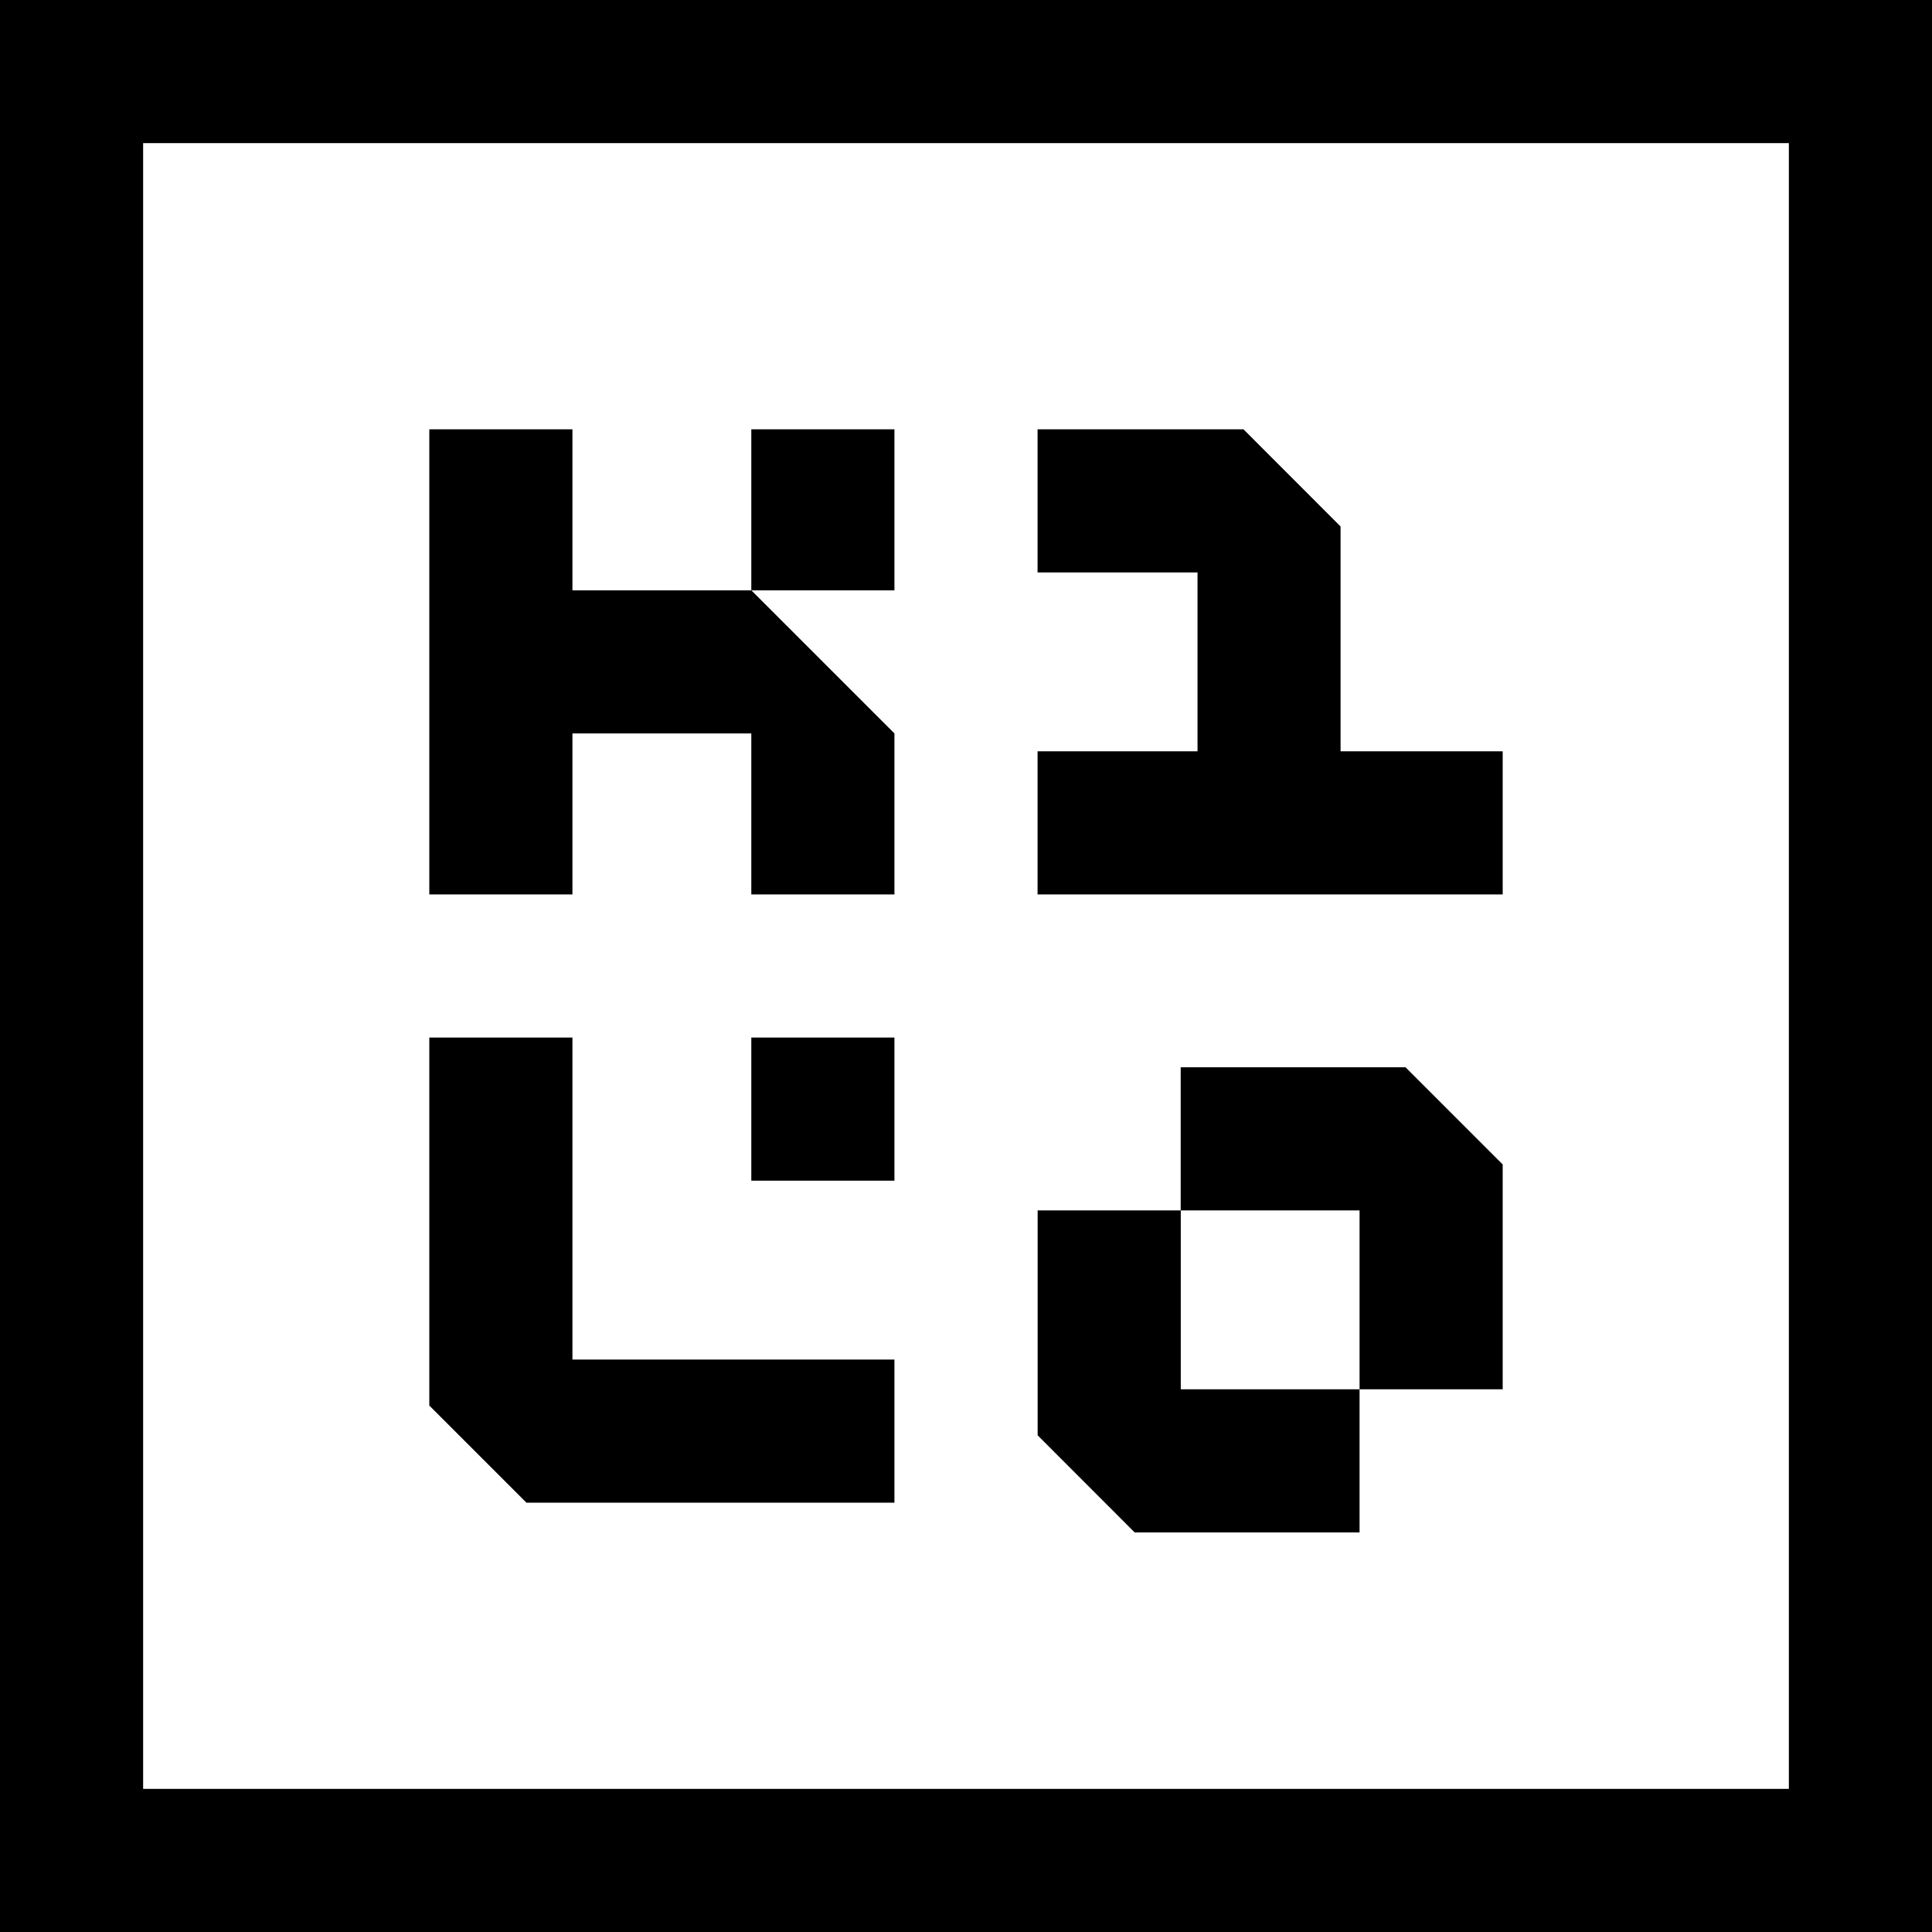
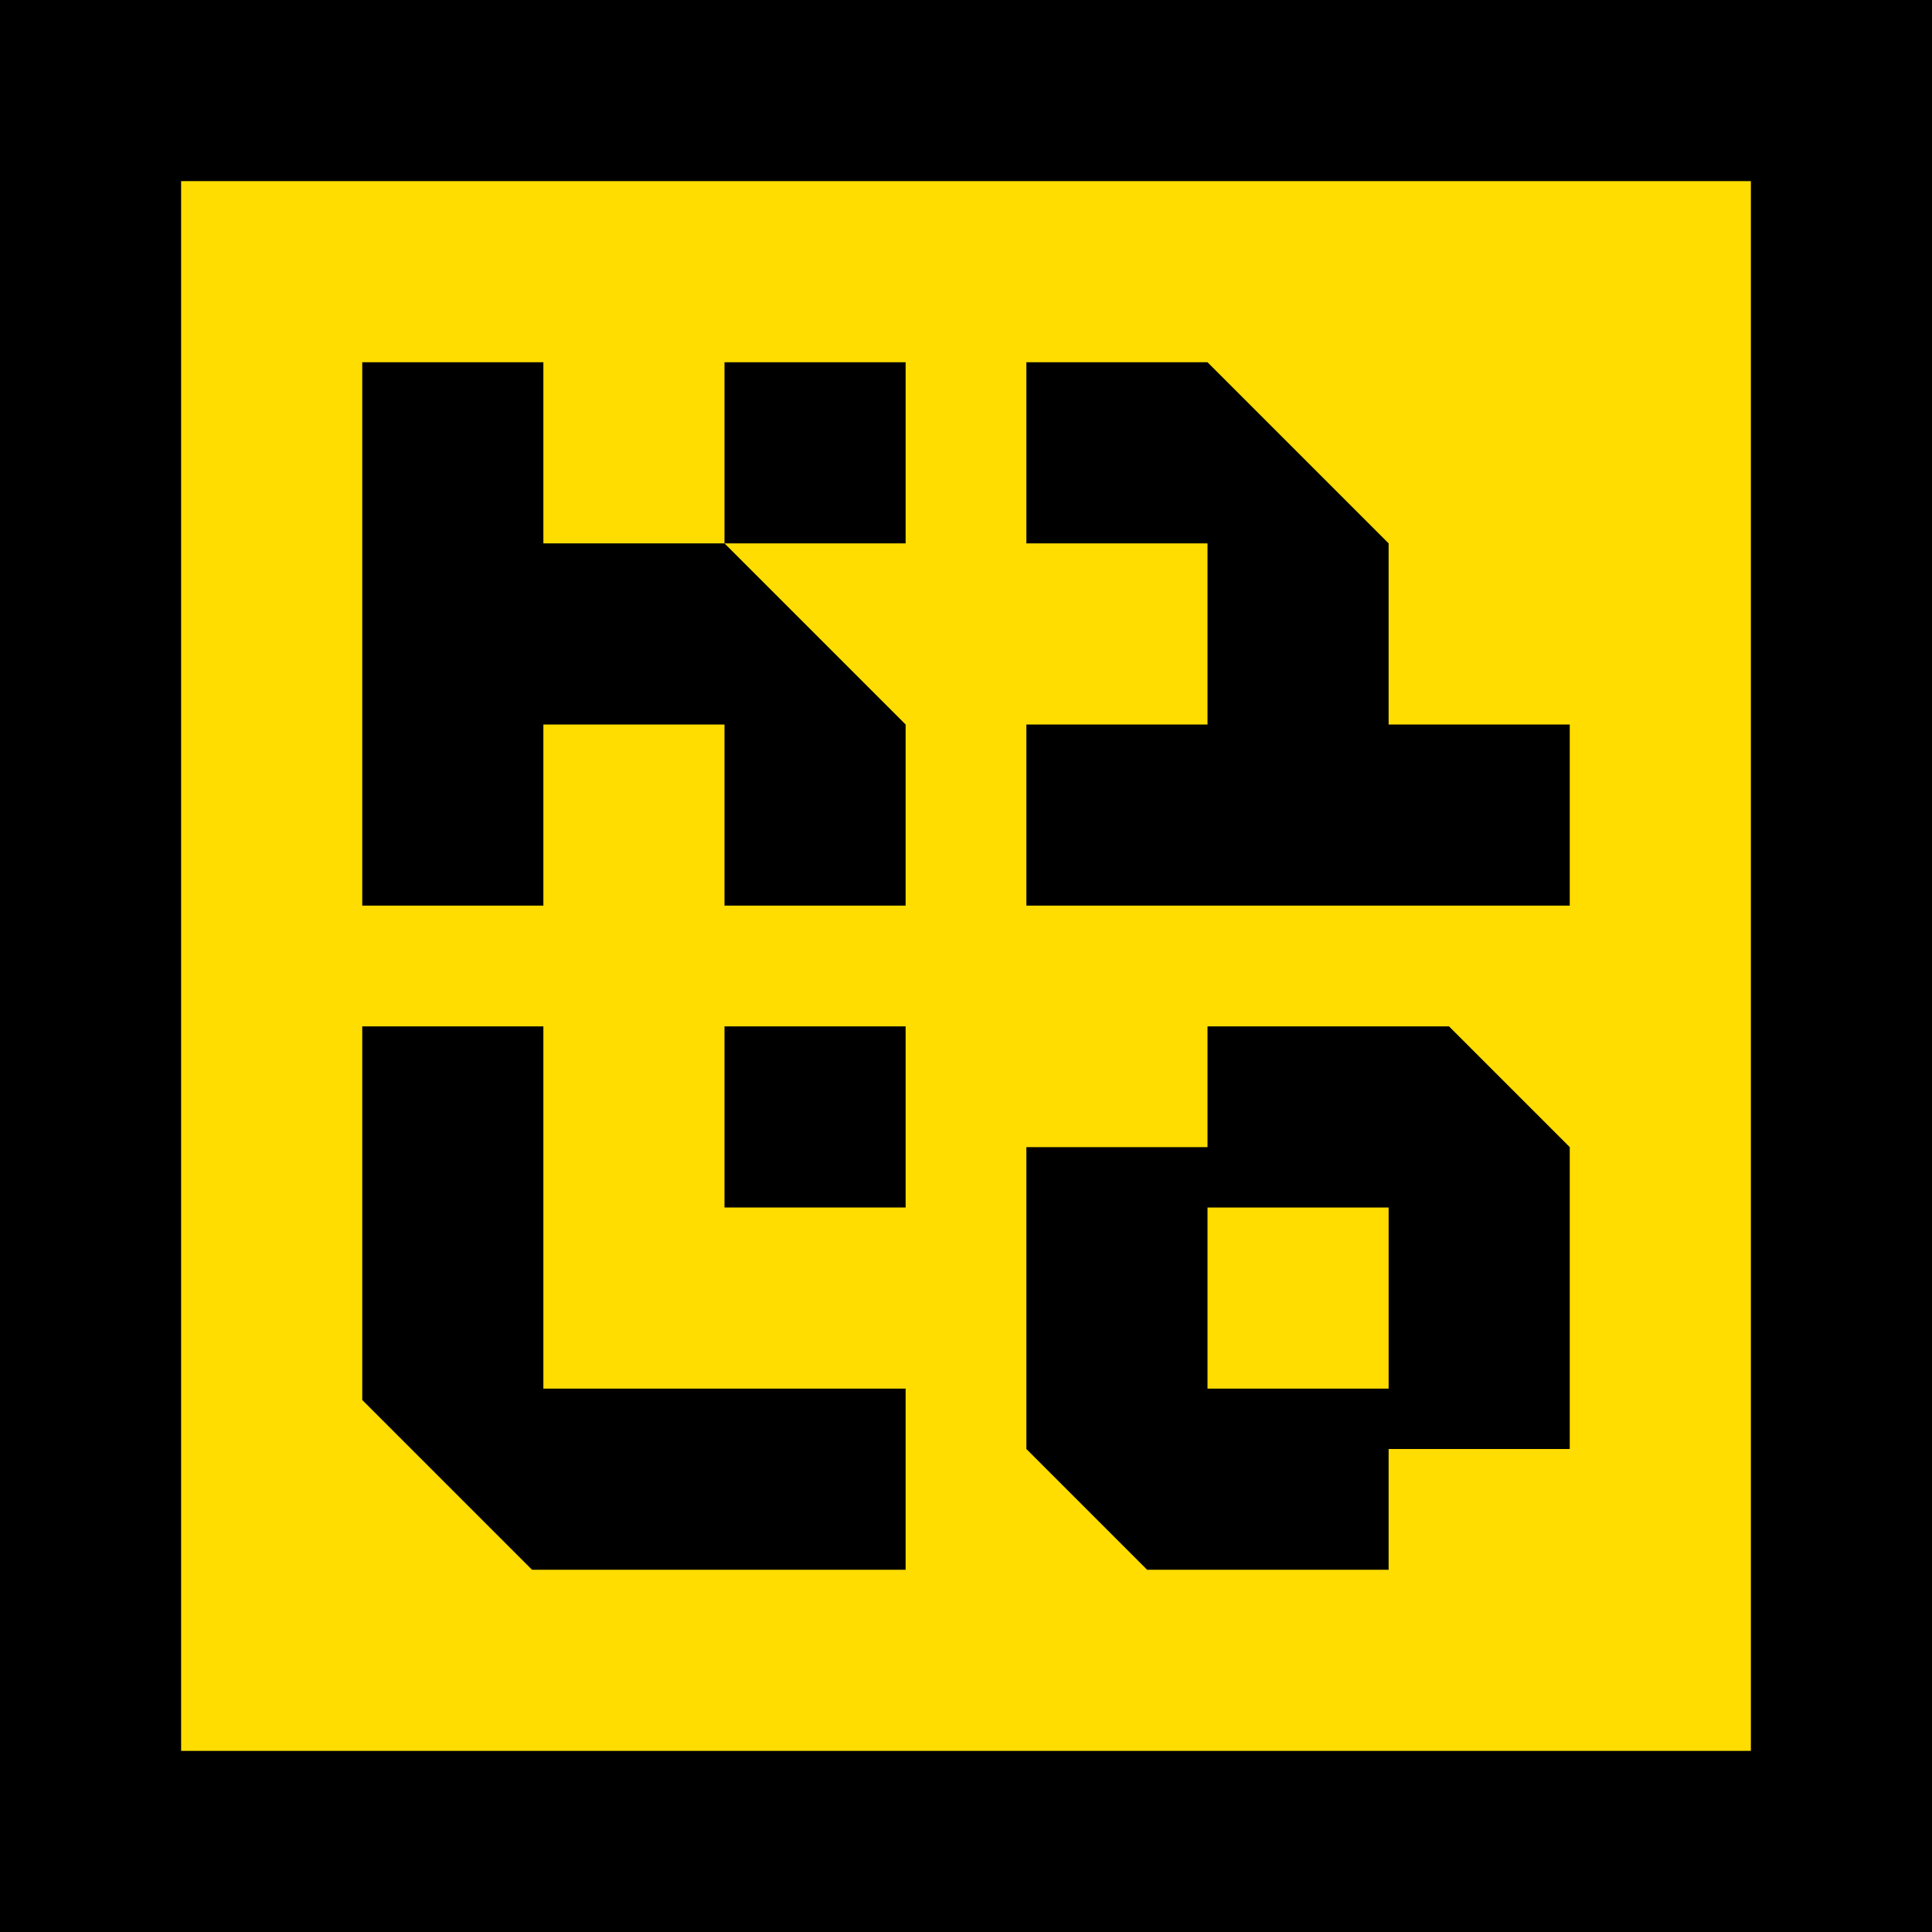
- <svg xmlns="http://www.w3.org/2000/svg" fill="#000" fill-rule="evenodd" height="24" viewBox="0 0 24 24" width="24">
-   <path d="M0 0v24h24V0H0zm22.222 22.222H1.778V1.778h20.444v20.444zm-7.555-4.964h2.222v1.778h-2.794L12.89 17.83v-2.794h1.778v2.222zm4 0h-1.778v-2.222h-2.222v-1.778h2.793l1.207 1.207v2.793zm-7.556-2.591H9.333v-1.778h1.778v1.778zm-5.778-1.778h1.778v4h4v1.778H6.54L5.333 17.46V12.89zm13.334-3.556v1.778h-5.778V9.333h1.987V7.111h-1.987V5.333h2.558l1.206 1.207v2.793h2.014zm-11.556-2h2.222l1.778 1.778v2H9.333v-2H7.111v2H5.333V5.333h1.778v2zm4 0H9.333v-2h1.778v2z" />
+ <svg xmlns="http://www.w3.org/2000/svg" id="Layer_1" version="1.1" viewBox="0 0 32 32">
+   <rect width="32" height="32" fill="#FFDD00" />
+   <g fill="#000000">
+     <path d="M23,26v-2h3v-5l-2-2h-4v2h-3v5l2,2h4ZM20,20h3v3h-3v-3Z" />
+     <rect x="12" y="17" width="3" height="3" />
+     <polygon points="26 12 23 12 23 9 20 6 17 6 17 9 20 9 20 12 17 12 17 15 26 15 26 12" />
+     <path d="M0,0v32h32V0H0ZM29,29H3V3h26v26Z" />
+     <polygon points="15 26 15 23 9 23 9 17 6 17 6 23.188 8.812 26 15 26" />
+     <rect x="12" y="6" width="3" height="3" />
+     <polygon points="9 12 12 12 12 15 15 15 15 12 12 9 9 9 9 6 6 6 6 15 9 15 9 12" />
+   </g>
</svg>
